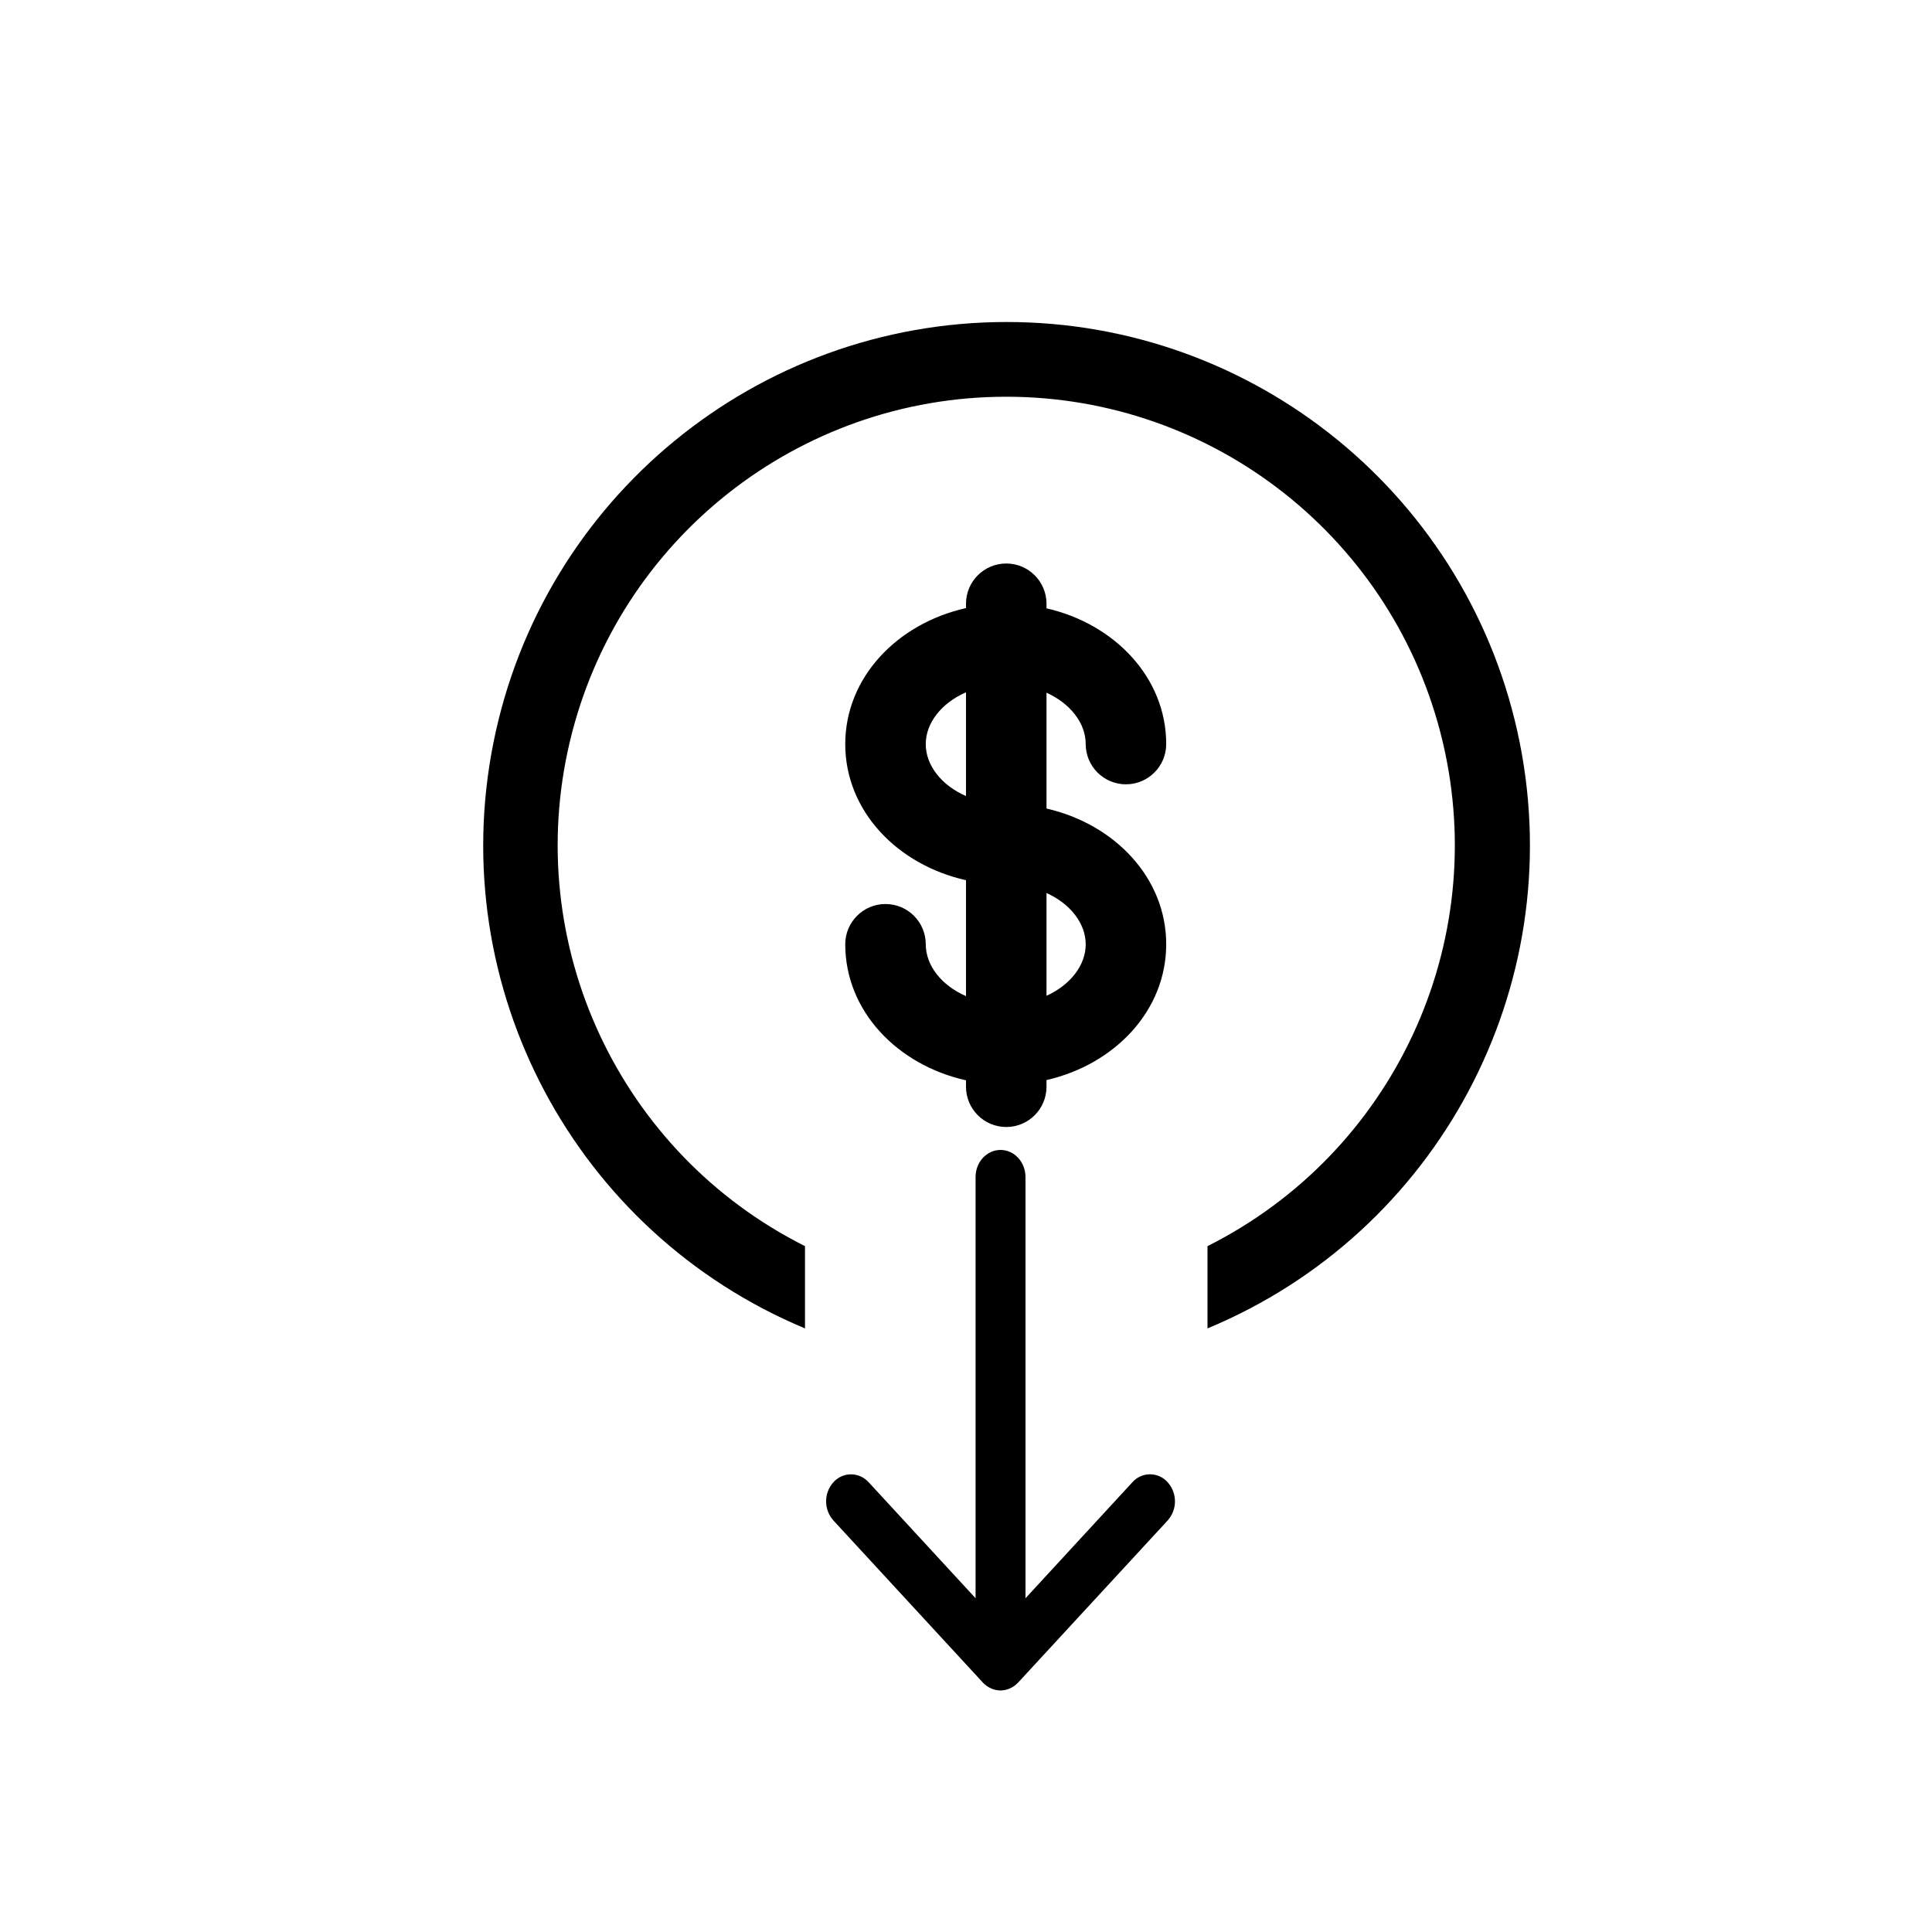
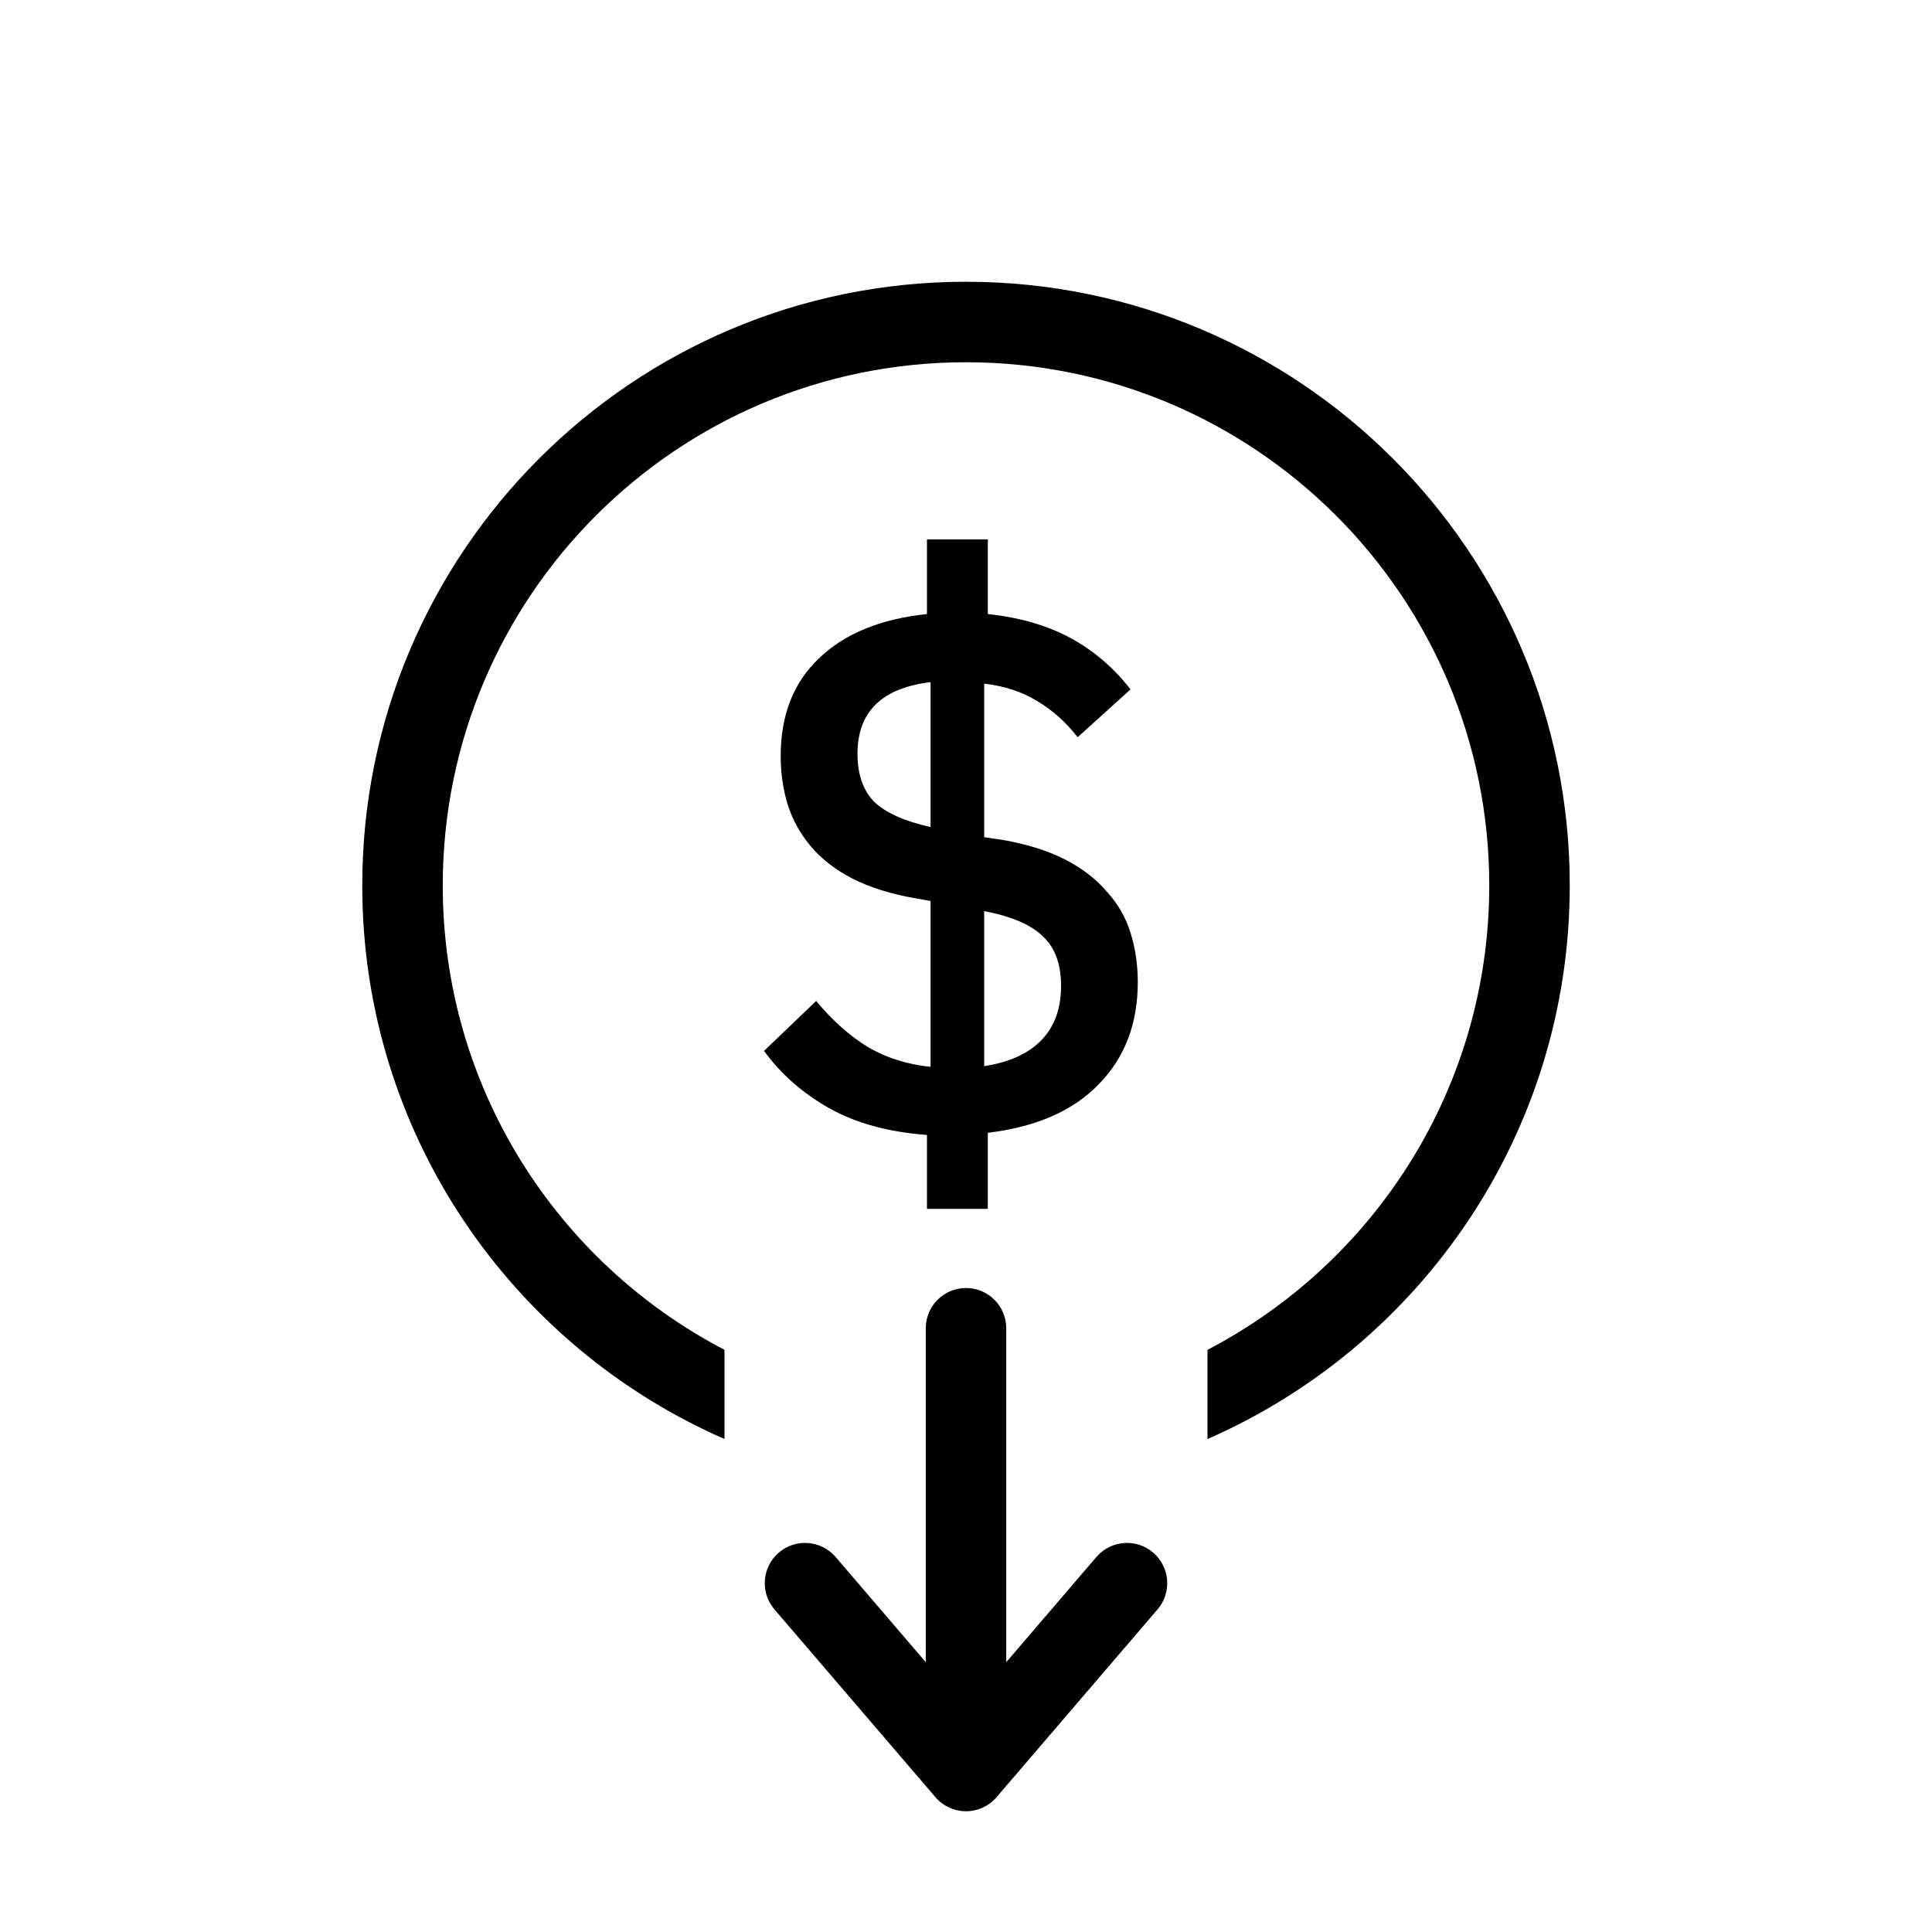
<svg xmlns="http://www.w3.org/2000/svg" width="24" height="24">
-   <path d="M15 16.502V15.48a5.572 5.572 0 1 0-5 0v1.022A6.502 6.502 0 0 1 12.5 4 6.5 6.5 0 0 1 15 16.502zm-4.21 1.91l1.329 1.442v-5.233c0-.186.139-.336.31-.336.17 0 .31.15.31.336v5.233l1.328-1.441a.292.292 0 0 1 .438 0 .356.356 0 0 1 0 .475l-1.858 2.014a.309.309 0 0 1-.218.098.309.309 0 0 1-.219-.098l-1.857-2.014a.356.356 0 0 1 0-.475.292.292 0 0 1 .437 0zM12 12.375v-1.441c-.852-.19-1.5-.859-1.5-1.69 0-.83.648-1.5 1.5-1.69V7.5a.5.5 0 1 1 1 0v.057c.846.193 1.487.86 1.487 1.686a.5.5 0 1 1-1 0c0-.26-.191-.504-.487-.638v1.439c.846.193 1.487.86 1.487 1.686 0 .827-.641 1.494-1.487 1.687v.083a.5.5 0 1 1-1 0v-.08c-.852-.19-1.5-.859-1.5-1.69a.5.5 0 1 1 1 0c0 .264.196.512.5.644zm1-.005c.296-.134.487-.379.487-.639s-.191-.504-.487-.638v1.277zM12 8.6c-.304.133-.5.38-.5.644s.196.512.5.645v-1.29z" fill-rule="evenodd" />
+   <path fill-rule="evenodd" clip-rule="evenodd" d="M12 4.5C8.41 4.5 5.5 7.41 5.5 11C5.5 13.508 6.92 15.684 9 16.768V17.876C6.351 16.718 4.5 14.075 4.5 11C4.5 6.858 7.858 3.5 12 3.5C16.142 3.5 19.5 6.858 19.5 11C19.5 14.075 17.649 16.718 15 17.876V16.768C17.08 15.684 18.5 13.508 18.5 11C18.5 7.41 15.59 4.5 12 4.5ZM11.515 14.099C11.036 14.063 10.63 13.952 10.3 13.766C9.971 13.58 9.701 13.343 9.491 13.055L10.139 12.434C10.342 12.68 10.559 12.872 10.787 13.01C11.014 13.142 11.273 13.223 11.56 13.253V11.192L11.354 11.156C11.053 11.102 10.799 11.021 10.588 10.913C10.379 10.805 10.207 10.673 10.075 10.517C9.944 10.361 9.848 10.19 9.788 10.004C9.728 9.812 9.698 9.608 9.698 9.392C9.698 8.882 9.857 8.477 10.175 8.177C10.492 7.871 10.94 7.688 11.515 7.628V6.701H12.271V7.628C12.668 7.67 13.009 7.769 13.297 7.925C13.585 8.081 13.835 8.294 14.044 8.564L13.387 9.158C13.243 8.972 13.075 8.822 12.883 8.708C12.697 8.594 12.479 8.522 12.226 8.492V10.4L12.47 10.436C12.77 10.49 13.024 10.571 13.235 10.679C13.444 10.787 13.616 10.919 13.748 11.075C13.886 11.225 13.985 11.396 14.044 11.588C14.104 11.78 14.134 11.984 14.134 12.2C14.134 12.716 13.973 13.139 13.649 13.469C13.331 13.799 12.871 14 12.271 14.072V15.017H11.515V14.099ZM10.652 9.365C10.652 9.617 10.72 9.815 10.858 9.959C11.002 10.097 11.236 10.202 11.56 10.274V8.474C10.954 8.546 10.652 8.843 10.652 9.365ZM13.181 12.245C13.181 11.975 13.105 11.771 12.956 11.633C12.812 11.489 12.569 11.384 12.226 11.318V13.244C12.539 13.196 12.775 13.088 12.938 12.92C13.1 12.752 13.181 12.527 13.181 12.245ZM12 22.5C11.854 22.5 11.715 22.436 11.62 22.325L9.62 19.992C9.441 19.782 9.465 19.467 9.675 19.287C9.884 19.107 10.2 19.132 10.38 19.341L11.5 20.648V16.5C11.5 16.224 11.724 16 12 16C12.276 16 12.5 16.224 12.5 16.5V20.648L13.62 19.341C13.8 19.132 14.116 19.107 14.325 19.287C14.535 19.467 14.559 19.782 14.38 19.992L12.38 22.325C12.285 22.436 12.146 22.5 12 22.5Z" />
</svg>
